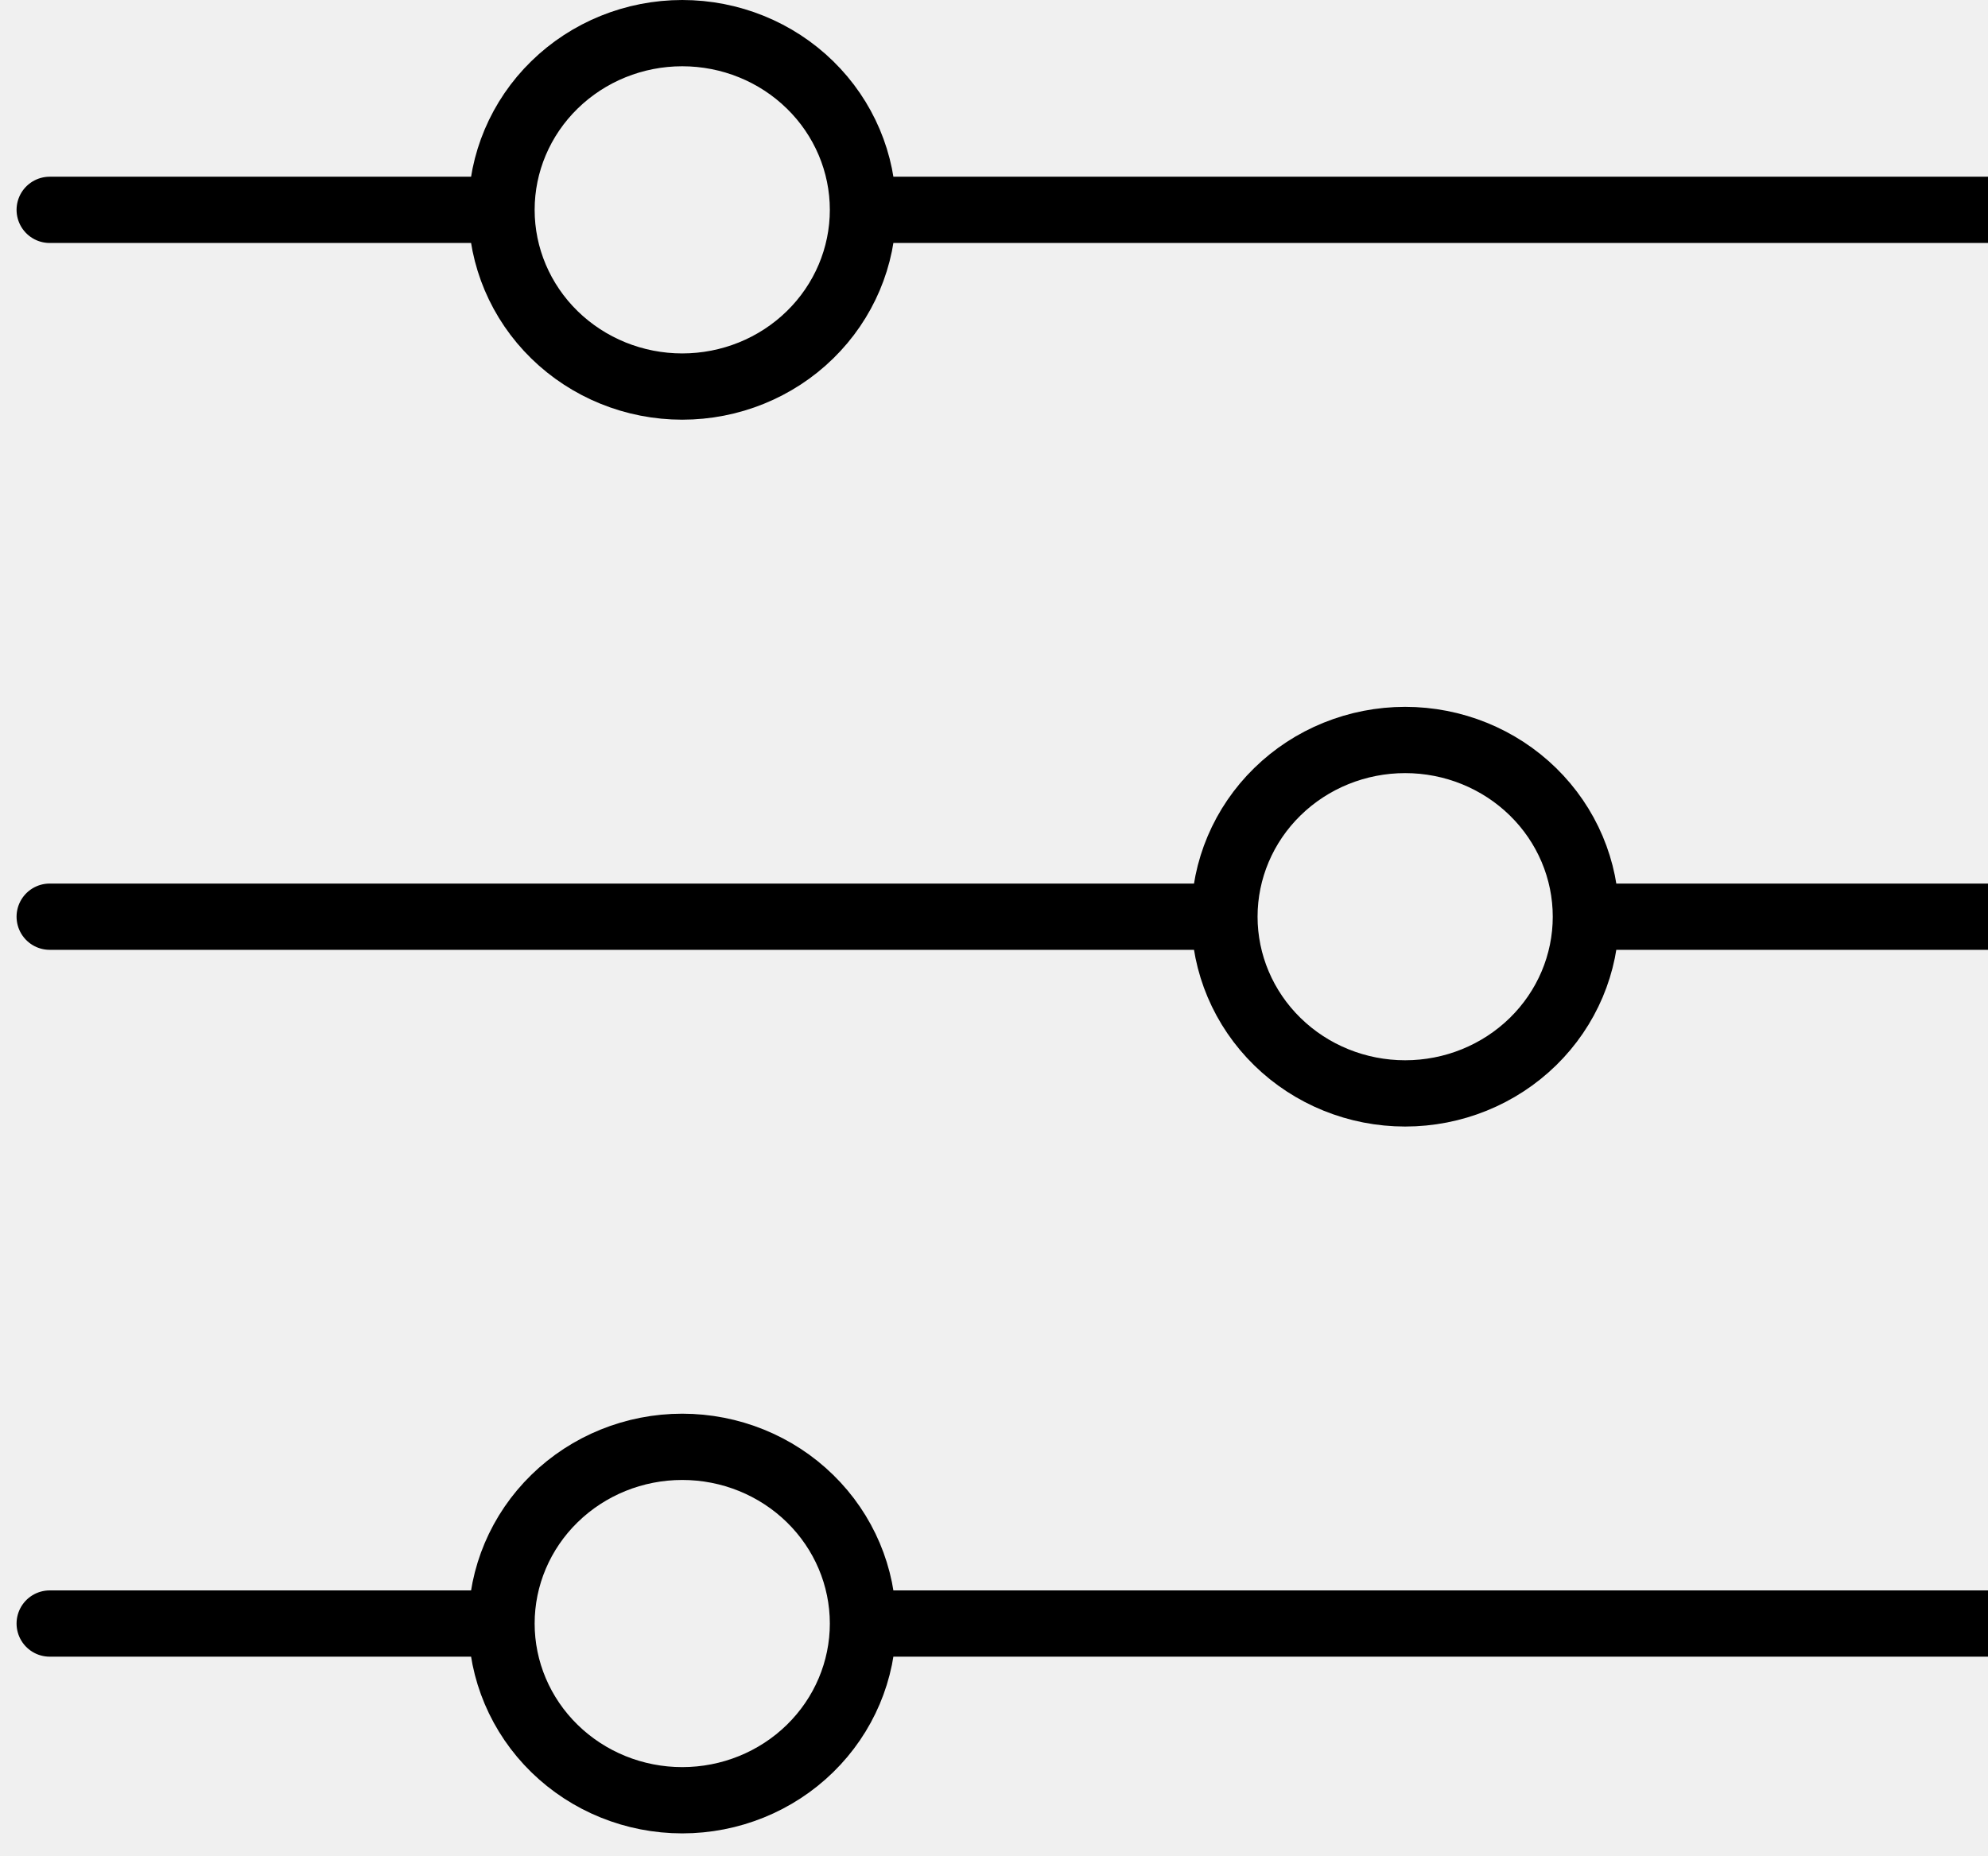
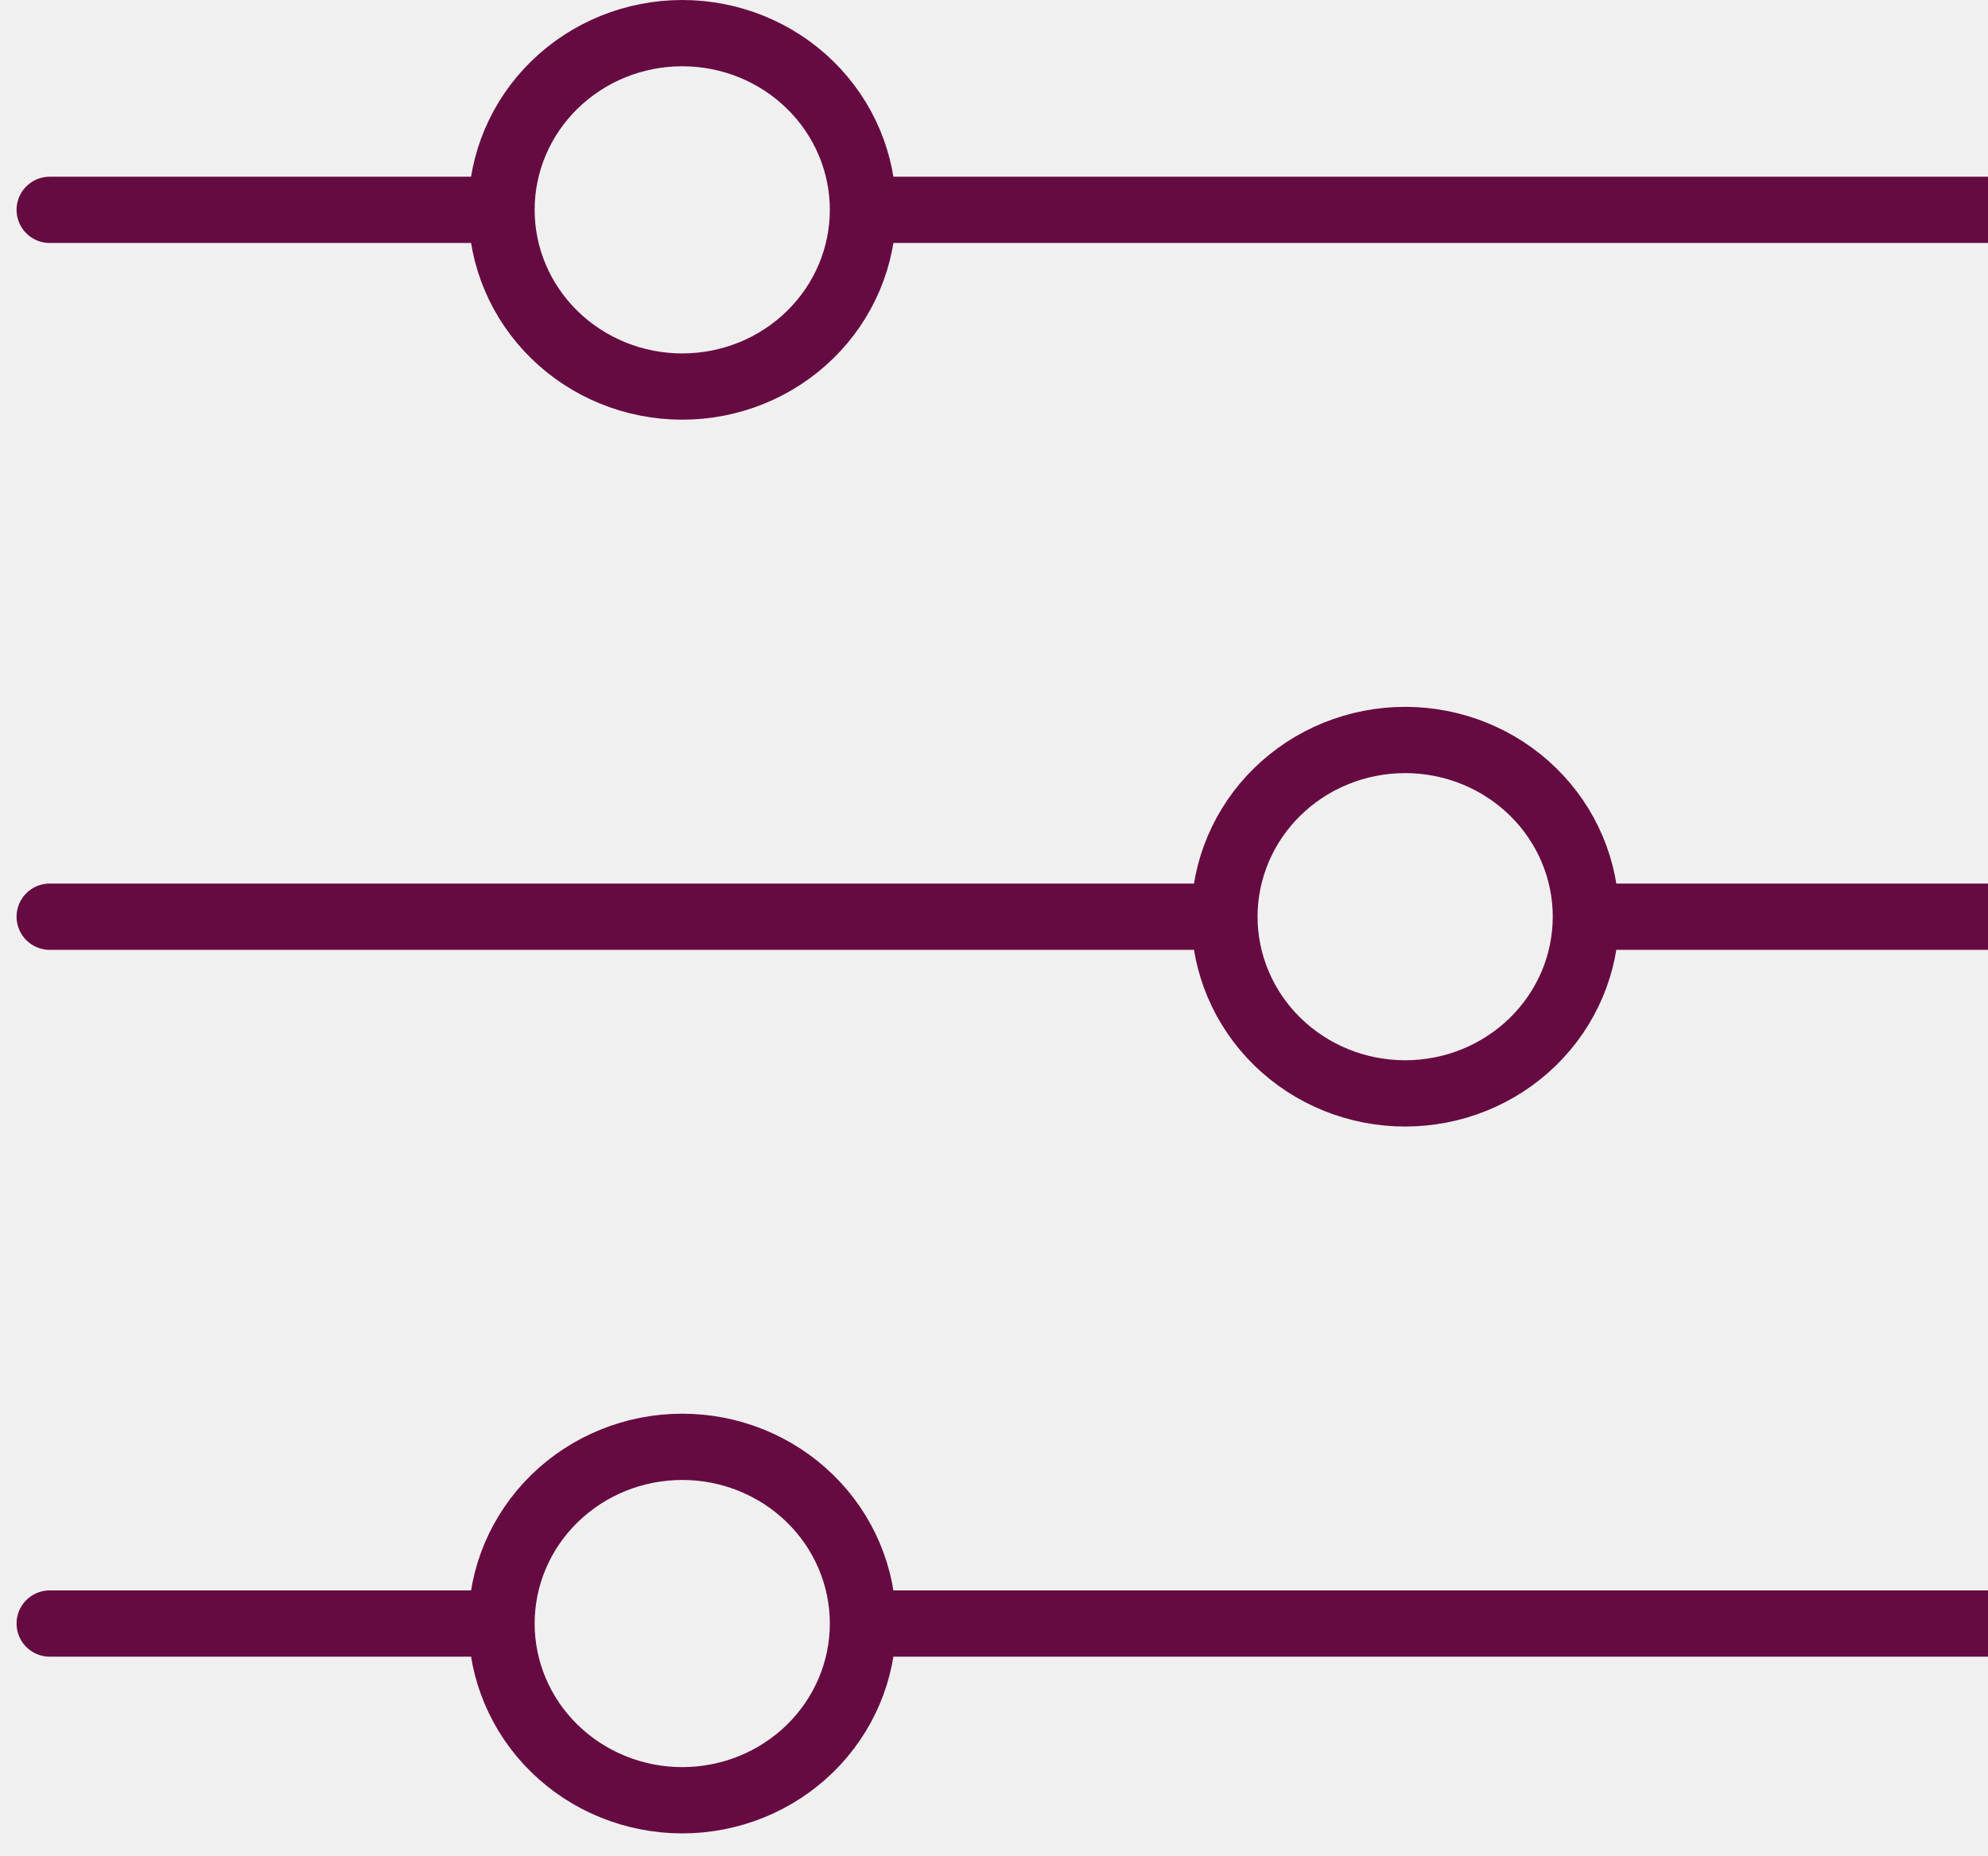
<svg xmlns="http://www.w3.org/2000/svg" width="45" height="42" viewBox="0 0 45 42" fill="none">
-   <path d="M19.534 4.75H46.125M19.534 4.75C19.534 5.811 19.103 6.828 18.336 7.578C17.569 8.329 16.528 8.75 15.443 8.75C14.358 8.75 13.318 8.329 12.55 7.578C11.783 6.828 11.352 5.811 11.352 4.75M19.534 4.75C19.534 3.689 19.103 2.672 18.336 1.922C17.569 1.171 16.528 0.75 15.443 0.75C14.358 0.75 13.318 1.171 12.55 1.922C11.783 2.672 11.352 3.689 11.352 4.75M11.352 4.75H1.125M19.534 36.75H46.125M19.534 36.75C19.534 37.811 19.103 38.828 18.336 39.578C17.569 40.329 16.528 40.75 15.443 40.75C14.358 40.75 13.318 40.329 12.55 39.578C11.783 38.828 11.352 37.811 11.352 36.75M19.534 36.75C19.534 35.689 19.103 34.672 18.336 33.922C17.569 33.171 16.528 32.75 15.443 32.75C14.358 32.75 13.318 33.171 12.55 33.922C11.783 34.672 11.352 35.689 11.352 36.75M11.352 36.75H1.125M35.898 20.75H46.125M35.898 20.75C35.898 21.811 35.467 22.828 34.7 23.578C33.932 24.329 32.892 24.75 31.807 24.75C30.722 24.75 29.681 24.329 28.914 23.578C28.147 22.828 27.716 21.811 27.716 20.75M35.898 20.75C35.898 19.689 35.467 18.672 34.7 17.922C33.932 17.171 32.892 16.75 31.807 16.75C30.722 16.75 29.681 17.171 28.914 17.922C28.147 18.672 27.716 19.689 27.716 20.75M27.716 20.75H1.125" stroke="black" stroke-width="1.5" stroke-linecap="round" stroke-linejoin="round" />
+   <g clip-path="url(#clip0_296_162)">
+     <path d="M19.534 4.75H46.125M19.534 4.75C19.534 5.811 19.103 6.828 18.336 7.578C17.569 8.329 16.528 8.75 15.443 8.75C14.358 8.75 13.318 8.329 12.55 7.578C11.783 6.828 11.352 5.811 11.352 4.75M19.534 4.75C19.534 3.689 19.103 2.672 18.336 1.922C17.569 1.171 16.528 0.75 15.443 0.75C14.358 0.75 13.318 1.171 12.55 1.922C11.783 2.672 11.352 3.689 11.352 4.75M11.352 4.75H1.125M19.534 36.75H46.125M19.534 36.75C19.534 37.811 19.103 38.828 18.336 39.578C17.569 40.329 16.528 40.75 15.443 40.75C14.358 40.75 13.318 40.329 12.55 39.578C11.783 38.828 11.352 37.811 11.352 36.75M19.534 36.75C19.534 35.689 19.103 34.672 18.336 33.922C17.569 33.171 16.528 32.75 15.443 32.75C14.358 32.75 13.318 33.171 12.55 33.922C11.783 34.672 11.352 35.689 11.352 36.75M11.352 36.75H1.125M35.898 20.75H46.125M35.898 20.75C35.898 21.811 35.467 22.828 34.7 23.578C33.932 24.329 32.892 24.75 31.807 24.75C30.722 24.75 29.681 24.329 28.914 23.578C28.147 22.828 27.716 21.811 27.716 20.75M35.898 20.75C35.898 19.689 35.467 18.672 34.7 17.922C33.932 17.171 32.892 16.75 31.807 16.75C30.722 16.75 29.681 17.171 28.914 17.922C28.147 18.672 27.716 19.689 27.716 20.75M27.716 20.75H1.125" stroke="#660B42" stroke-width="1.5" stroke-linecap="round" stroke-linejoin="round" />
+   </g>
+   <defs>
+     <clipPath id="clip0_296_162">
+       <rect width="45" height="42" fill="white" />
+     </clipPath>
+   </defs>
</svg>
